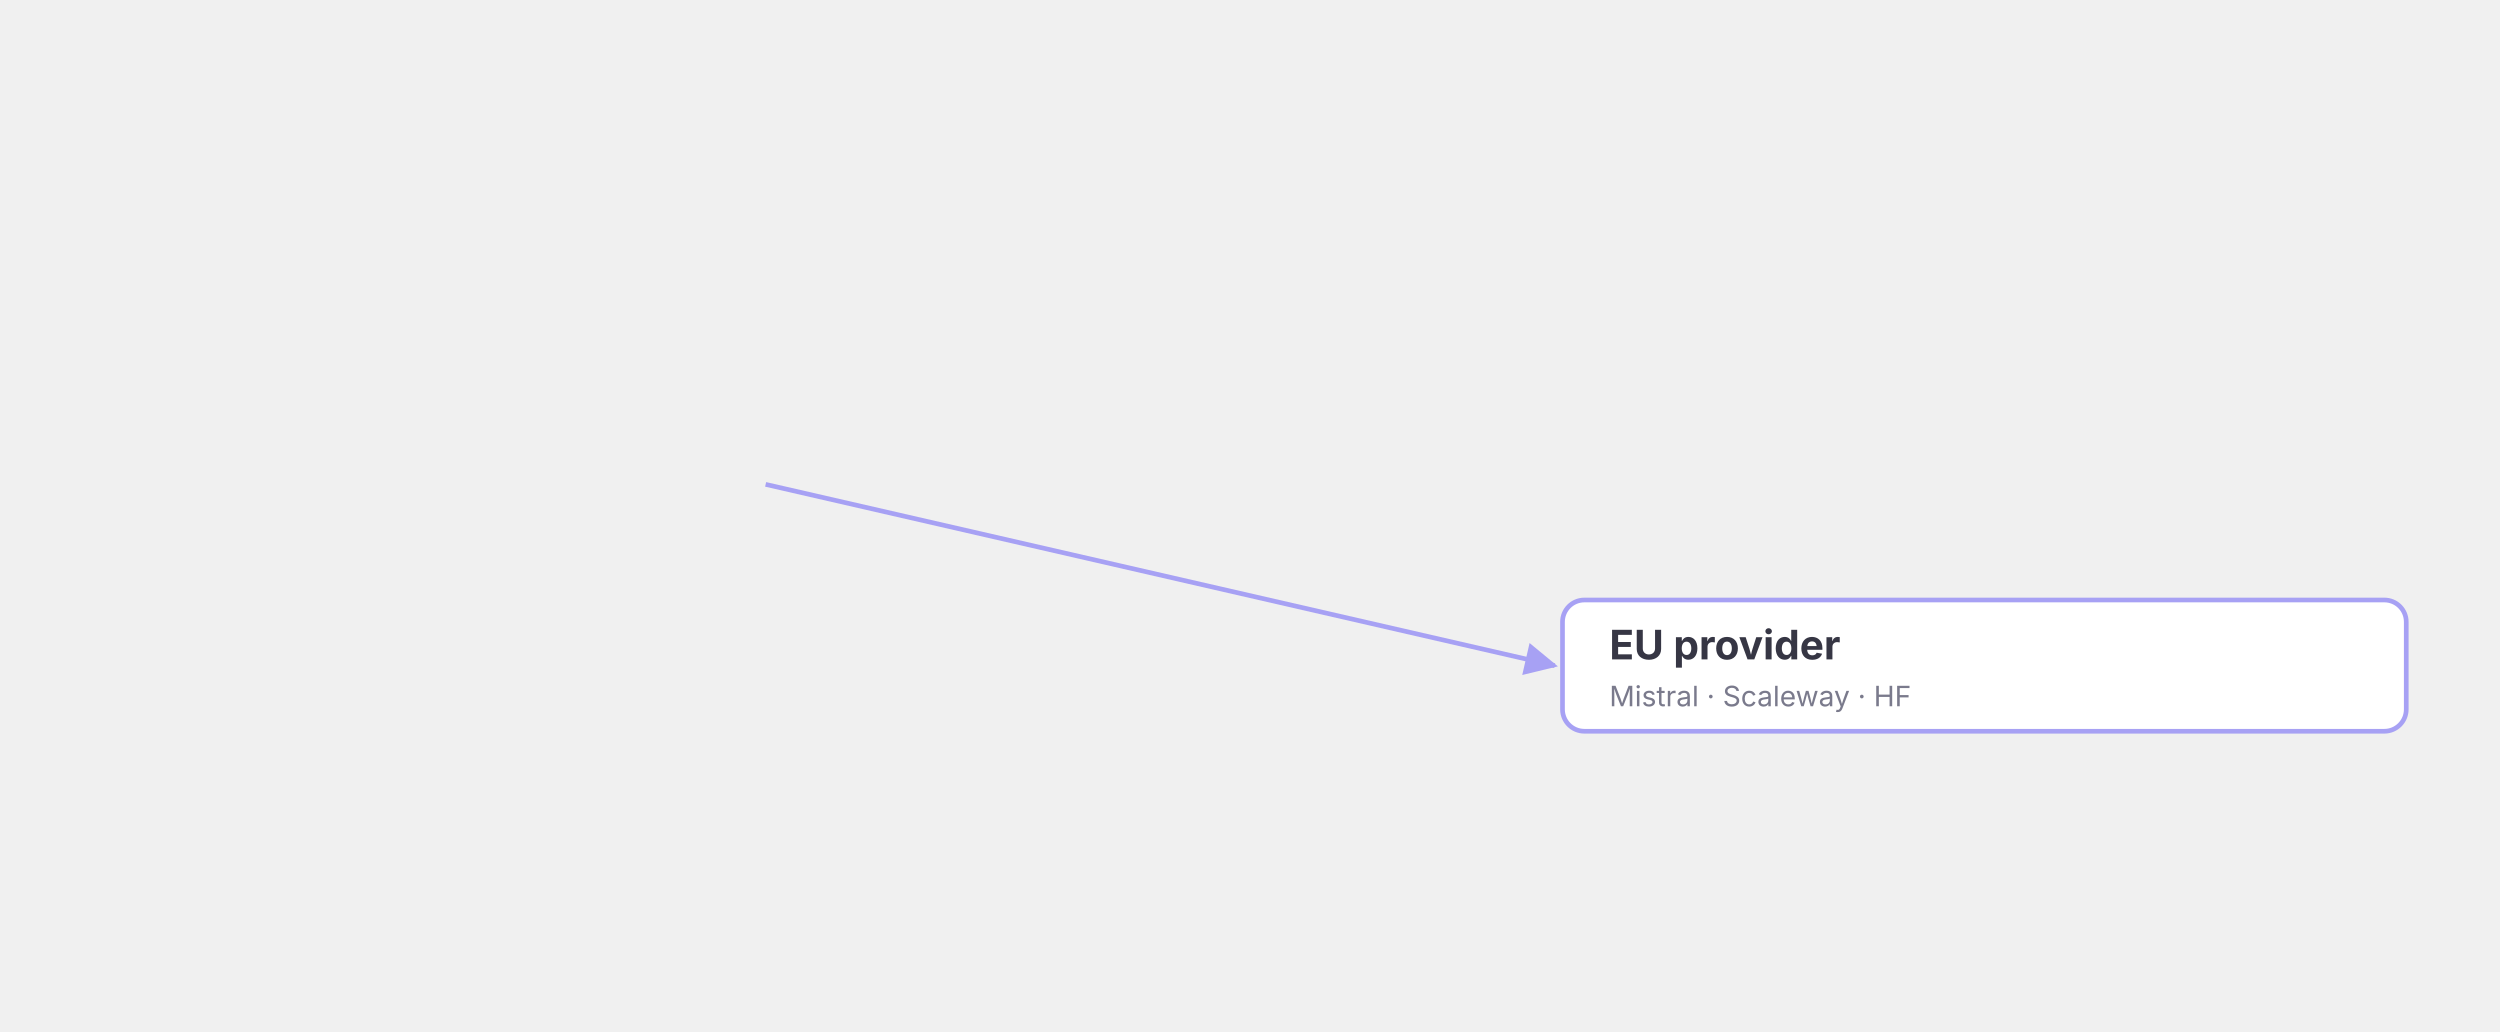
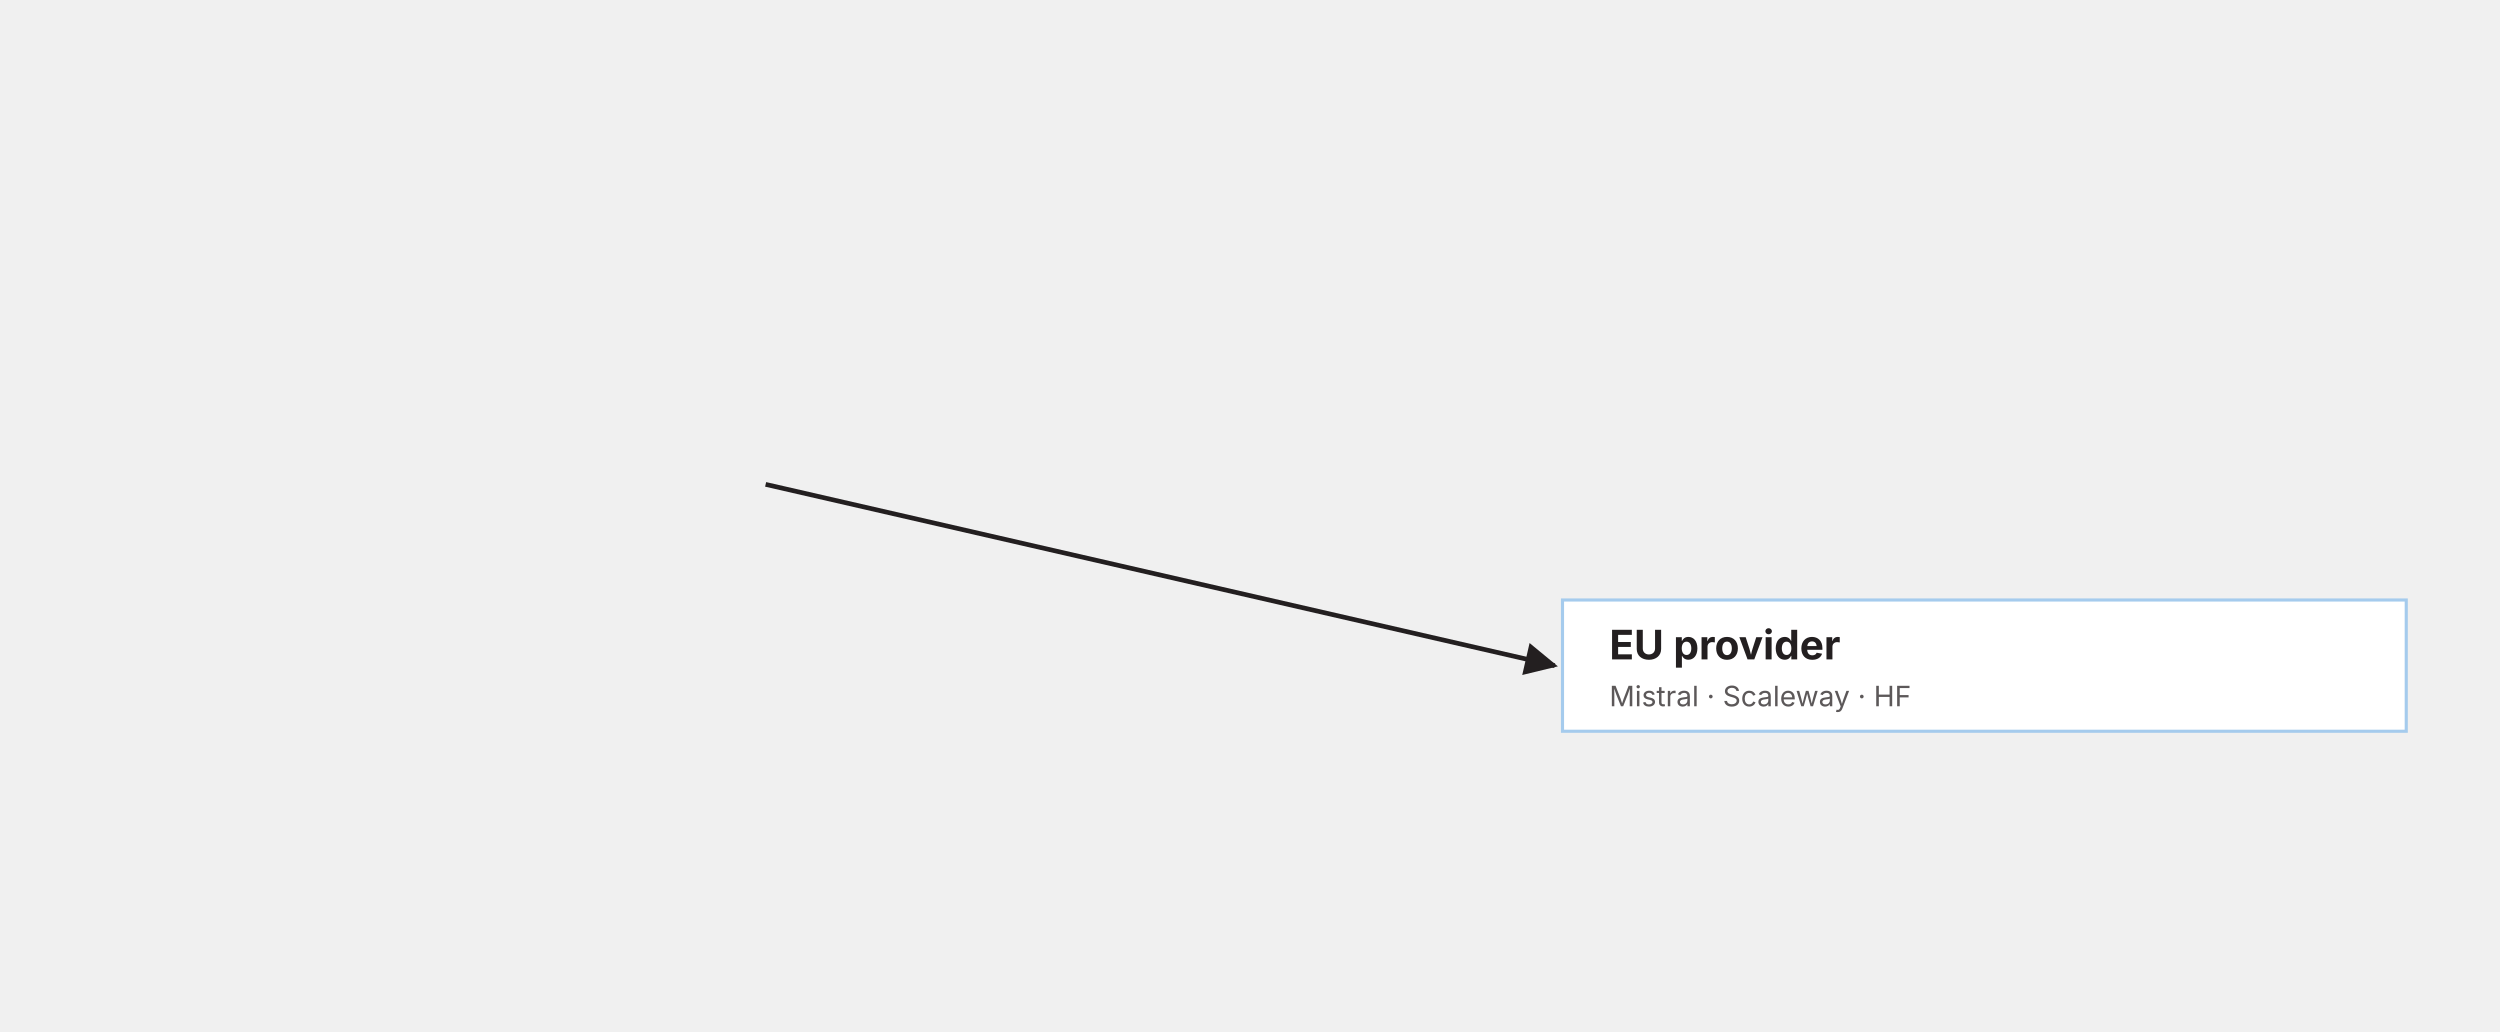
- <svg xmlns="http://www.w3.org/2000/svg" viewBox="0 0 1600 660" font-family="Inter, Helvetica Neue, Helvetica, Arial, sans-serif">
+ <svg xmlns="http://www.w3.org/2000/svg" viewBox="0 0 1600 660" font-family="Inter, Raleway, Arial, sans-serif">
  <defs>
    <marker id="a" viewBox="0 0 10 10" refX="9" refY="5" markerWidth="7" markerHeight="7" orient="auto-start-reverse">
-       <path d="M0,0 L10,5 L0,10 z" fill="#A7A1F4" />
+       <path d="M0,0 L10,5 L0,10 z" fill="#231f20" />
    </marker>
  </defs>
-   <rect x="1000" y="384" width="540" height="84" rx="14" fill="white" stroke="#A7A1F4" stroke-width="3" />
-   <text x="1030" y="422" text-anchor="start" font-size="26" fill="#363644" font-weight="bold">EU provider</text>
-   <text x="1030" y="452" text-anchor="start" font-size="18" fill="#7a7a8c" font-weight="normal">Mistral · Scaleway · HF</text>
-   <line x1="490" y1="310" x2="995" y2="426" stroke="#A7A1F4" stroke-width="3" marker-end="url(#a)" />
+   <rect x="1000" y="384" width="540" height="84" rx="0" fill="white" stroke="#a5cbed" stroke-width="2" />
+   <text x="1030" y="422" text-anchor="start" font-size="26" fill="#231f20" font-weight="bold">EU provider</text>
+   <text x="1030" y="452" text-anchor="start" font-size="18" fill="#5c5859" font-weight="normal">Mistral · Scaleway · HF</text>
+   <line x1="490" y1="310" x2="995" y2="426" stroke="#231f20" stroke-width="3" marker-end="url(#a)" />
</svg>
